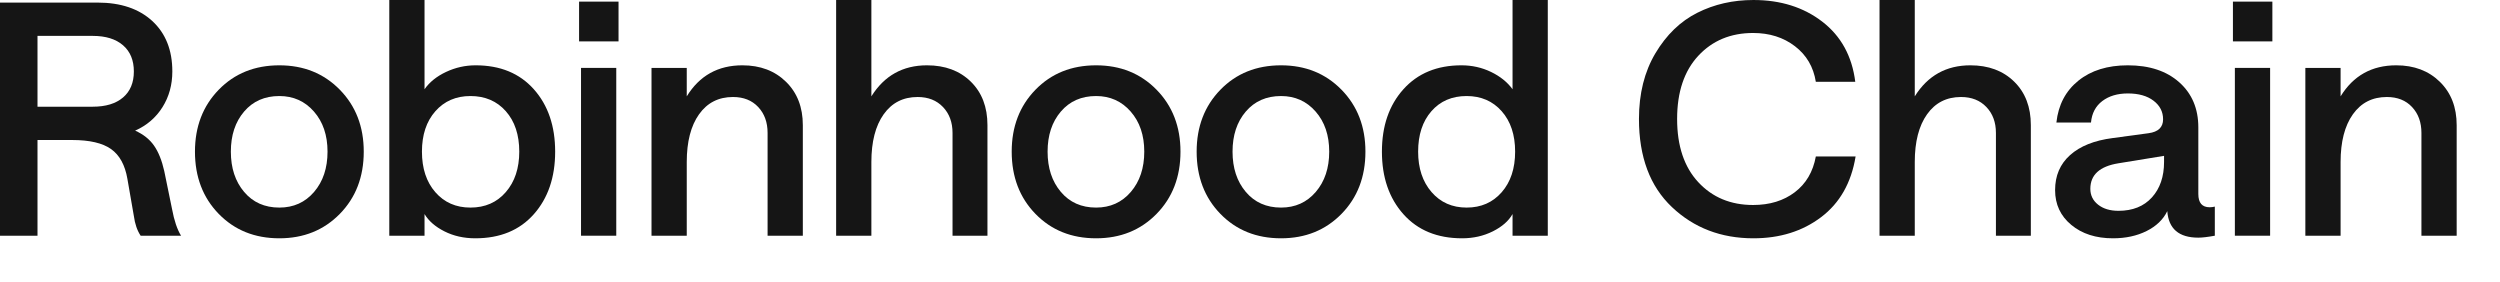
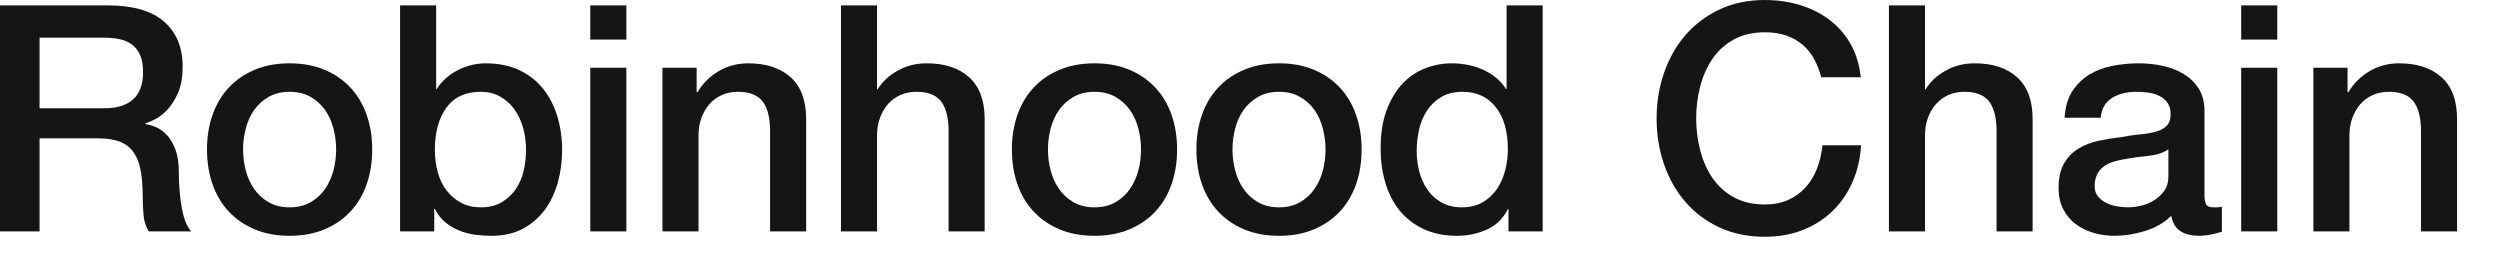
- <svg xmlns="http://www.w3.org/2000/svg" width="230.8" height="26.0" viewBox="0 0 230.8 26.0" role="img" aria-label="Robinhood Chain">
-   <g transform="translate(-2.060,21.761) scale(0.02985,-0.02985)" fill="#151515">
-     <path d="M69.0 0V721H371.0Q478.0 721 540.0 664.0Q602.0 607 602.0 508Q602.0 446 571.5 397.5Q541.0 349 487.0 325Q525.0 308 545.5 278.5Q566.0 249 577.0 200L601.0 83Q611.0 29 629.0 0H504.0Q488.0 24 483.0 61L463.0 176Q452.0 240 412.5 268.0Q373.0 296 292.0 296H185.0V0ZM356.0 399Q416.0 399 449.5 427.5Q483.0 456 483.0 508.0Q483.0 560 449.5 589.0Q416.0 618 356.0 618H185.0V399Z" />
-     <path d="M933.0 -8Q819.0 -8 745.5 67.5Q672.0 143 672.0 260Q672.0 376 745.5 451.5Q819.0 527 933.0 527Q1046.0 527 1120.0 451.5Q1194.0 376 1194.0 260Q1194.0 143 1120.0 67.5Q1046.0 -8 933.0 -8ZM933.0 87Q999.0 87 1040.5 135.5Q1082.0 184 1082.0 260.0Q1082.0 336 1040.0 384.0Q998.0 432 933.0 432Q865.0 432 824.0 384.0Q783.0 336 783.0 260.0Q783.0 184 824.0 135.5Q865.0 87 933.0 87Z" />
-     <path d="M1539.0 -8Q1486.0 -8 1443.5 13.5Q1401.0 35 1382.0 67V0H1273.0V729H1382.0V453Q1405.0 486 1448.5 506.5Q1492.0 527 1540.0 527Q1654.0 527 1720.0 453.0Q1786.0 379 1786.0 260.0Q1786.0 141 1720.0 66.5Q1654.0 -8 1539.0 -8ZM1524.0 87Q1592.0 87 1633.5 135.0Q1675.0 183 1675.0 260Q1675.0 338 1633.5 385.0Q1592.0 432 1524.0 432Q1457.0 432 1415.5 385.0Q1374.0 338 1374.0 260.0Q1374.0 182 1415.5 134.5Q1457.0 87 1524.0 87Z" />
-     <path d="M1866.0 0V519H1975.0V0ZM1860.0 601V724H1982.0V601Z" />
-     <path d="M2084.0 0V519H2193.0V431Q2252.0 527 2365.0 527Q2448.0 527 2500.0 476.0Q2552.0 425 2552.0 342V0H2443.0V318Q2443.0 367 2414.0 398.0Q2385.0 429 2336.0 429Q2269.0 429 2231.0 375.5Q2193.0 322 2193.0 228V0Z" />
-     <path d="M2655.0 0V729H2764.0V431Q2824.0 527 2936.0 527Q3020.0 527 3071.5 476.5Q3123.0 426 3123.0 342V0H3015.0V318Q3015.0 367 2985.5 398.0Q2956.0 429 2907.0 429Q2840.0 429 2802.0 375.5Q2764.0 322 2764.0 228V0Z" />
-     <path d="M3459.0 -8Q3345.0 -8 3271.5 67.5Q3198.0 143 3198.0 260Q3198.0 376 3271.5 451.5Q3345.0 527 3459.0 527Q3572.0 527 3646.0 451.5Q3720.0 376 3720.0 260Q3720.0 143 3646.0 67.5Q3572.0 -8 3459.0 -8ZM3459.0 87Q3525.0 87 3566.5 135.5Q3608.0 184 3608.0 260.0Q3608.0 336 3566.0 384.0Q3524.0 432 3459.0 432Q3391.0 432 3350.0 384.0Q3309.0 336 3309.0 260.0Q3309.0 184 3350.0 135.5Q3391.0 87 3459.0 87Z" />
-     <path d="M4031.0 -8Q3917.0 -8 3843.5 67.5Q3770.0 143 3770.0 260Q3770.0 376 3843.5 451.5Q3917.0 527 4031.0 527Q4144.0 527 4218.0 451.5Q4292.0 376 4292.0 260Q4292.0 143 4218.0 67.5Q4144.0 -8 4031.0 -8ZM4031.0 87Q4097.0 87 4138.5 135.5Q4180.0 184 4180.0 260.0Q4180.0 336 4138.0 384.0Q4096.0 432 4031.0 432Q3963.0 432 3922.0 384.0Q3881.0 336 3881.0 260.0Q3881.0 184 3922.0 135.5Q3963.0 87 4031.0 87Z" />
-     <path d="M4591.0 -8Q4476.0 -8 4409.5 66.5Q4343.0 141 4343.0 260.0Q4343.0 379 4409.5 453.0Q4476.0 527 4589.0 527Q4638.0 527 4680.5 506.5Q4723.0 486 4747.0 453V729H4856.0V0H4747.0V67Q4729.0 35 4686.0 13.5Q4643.0 -8 4591.0 -8ZM4605.0 432Q4537.0 432 4496.0 385.0Q4455.0 338 4455.0 260Q4455.0 183 4496.5 135.0Q4538.0 87 4605.0 87.0Q4672.0 87 4713.5 134.5Q4755.0 182 4755.0 260.0Q4755.0 338 4713.5 385.0Q4672.0 432 4605.0 432Z" />
-     <path d="M5492.0 -8Q5342.0 -8 5240.0 88.5Q5138.0 185 5138.0 361Q5138.0 479 5189.0 564.5Q5240.0 650 5318.5 689.5Q5397.0 729 5492.0 729Q5618.0 729 5705.0 662.0Q5792.0 595 5807.0 476H5685.0Q5674.0 545 5620.5 586.0Q5567.0 627 5491.0 627Q5387.0 627 5321.5 556.5Q5256.0 486 5256.0 361.0Q5256.0 236 5321.5 165.5Q5387.0 95 5491.0 95Q5568.0 95 5620.0 134.5Q5672.0 174 5685.0 245H5808.0Q5788.0 123 5701.5 57.5Q5615.0 -8 5492.0 -8Z" />
-     <path d="M5882.0 0V729H5991.0V431Q6051.0 527 6163.0 527Q6247.0 527 6298.5 476.5Q6350.0 426 6350.0 342V0H6242.0V318Q6242.0 367 6212.5 398.0Q6183.0 429 6134.0 429Q6067.0 429 6029.0 375.5Q5991.0 322 5991.0 228V0Z" />
-     <path d="M6604.0 -8Q6525.0 -8 6475.0 33.5Q6425.0 75 6425.0 141Q6425.0 208 6471.5 249.5Q6518.0 291 6603.0 302L6714.0 317Q6759.0 323 6759.0 360Q6759.0 395 6729.5 417.5Q6700.0 440 6650.0 440Q6602.0 440 6571.0 416.5Q6540.0 393 6536.0 350H6429.0Q6438.0 432 6497.0 479.5Q6556.0 527 6650.0 527Q6750.0 527 6809.0 474.5Q6868.0 422 6868.0 335V129Q6868.0 88 6903.0 88Q6911.0 88 6919.0 90V0Q6886.0 -6 6868.0 -6Q6778.0 -6 6772.0 76Q6753.0 37 6708.0 14.5Q6663.0 -8 6604.0 -8ZM6621.0 77Q6687.0 77 6724.5 118.5Q6762.0 160 6762.0 228V247L6621.0 224Q6534.0 210 6534.0 145Q6534.0 115 6558.0 96.0Q6582.0 77 6621.0 77Z" />
-     <path d="M6981.0 0V519H7090.0V0ZM6975.0 601V724H7097.0V601Z" />
-     <path d="M7199.0 0V519H7308.0V431Q7367.0 527 7480.0 527Q7563.0 527 7615.0 476.0Q7667.0 425 7667.0 342V0H7558.0V318Q7558.0 367 7529.0 398.0Q7500.0 429 7451.0 429Q7384.0 429 7346.0 375.5Q7308.0 322 7308.0 228V0Z" />
+ <svg xmlns="http://www.w3.org/2000/svg" width="232.3" height="26.0" viewBox="0 0 232.3 26.0" role="img" aria-label="Robinhood Chain">
+   <g transform="translate(-2.235,21.500) scale(0.02941,-0.02941)" fill="#151515">
+     <path d="M76.0 714H417.0Q535.0 714 594.0 663.0Q653.0 612 653.0 521Q653.0 470 638.0 436.5Q623.0 403 603.0 382.5Q583.0 362 563.5 353.0Q544.0 344 535.0 341V339Q551.0 337 569.5 329.0Q588.0 321 604.0 303.5Q620.0 286 630.5 258.0Q641.0 230 641.0 188Q641.0 125 650.5 73.5Q660.0 22 680.0 0H546.0Q532.0 23 529.5 51.0Q527.0 79 527.0 105Q527.0 154 521.0 189.5Q515.0 225 499.0 248.5Q483.0 272 455.5 283.0Q428.0 294 385.0 294H201.0V0H76.0ZM201.0 389H406.0Q466.0 389 497.0 417.5Q528.0 446 528.0 503Q528.0 537 518.0 558.5Q508.0 580 490.5 592.0Q473.0 604 450.5 608.0Q428.0 612 404.0 612H201.0Z" />
+     <path d="M991.0 -14Q929.0 -14 880.5 6.5Q832.0 27 798.5 63.0Q765.0 99 747.5 149.0Q730.0 199 730.0 259Q730.0 318 747.5 368.0Q765.0 418 798.5 454.0Q832.0 490 880.5 510.5Q929.0 531 991.0 531Q1053.0 531 1101.5 510.5Q1150.0 490 1183.5 454.0Q1217.0 418 1234.5 368.0Q1252.0 318 1252.0 259Q1252.0 199 1234.5 149.0Q1217.0 99 1183.5 63.0Q1150.0 27 1101.5 6.5Q1053.0 -14 991.0 -14ZM991.0 76Q1029.0 76 1057.0 92.0Q1085.0 108 1103.0 134.0Q1121.0 160 1129.5 192.5Q1138.0 225 1138.0 259Q1138.0 292 1129.5 325.0Q1121.0 358 1103.0 383.5Q1085.0 409 1057.0 425.0Q1029.0 441 991.0 441Q953.0 441 925.0 425.0Q897.0 409 879.0 383.5Q861.0 358 852.5 325.0Q844.0 292 844.0 259Q844.0 225 852.5 192.5Q861.0 160 879.0 134.0Q897.0 108 925.0 92.0Q953.0 76 991.0 76Z" />
+     <path d="M1340.0 714H1454.0V450H1456.0Q1468.0 469 1485.0 484.0Q1502.0 499 1522.5 509.5Q1543.0 520 1565.5 525.5Q1588.0 531 1610.0 531Q1671.0 531 1716.5 509.5Q1762.0 488 1792.0 450.5Q1822.0 413 1837.0 363.0Q1852.0 313 1852.0 256Q1852.0 204 1838.5 155.0Q1825.0 106 1797.5 68.5Q1770.0 31 1728.0 8.5Q1686.0 -14 1629.0 -14Q1603.0 -14 1576.5 -10.5Q1550.0 -7 1526.0 3.0Q1502.0 13 1482.5 29.0Q1463.0 45 1450.0 71H1448.0V0H1340.0ZM1738.0 258Q1738.0 293 1729.0 326.0Q1720.0 359 1702.0 384.5Q1684.0 410 1657.0 425.5Q1630.0 441 1595.0 441Q1523.0 441 1486.5 391.0Q1450.0 341 1450.0 258Q1450.0 219 1459.5 185.5Q1469.0 152 1488.0 128.0Q1507.0 104 1533.5 90.0Q1560.0 76 1595.0 76Q1634.0 76 1661.0 92.0Q1688.0 108 1705.5 133.5Q1723.0 159 1730.5 191.5Q1738.0 224 1738.0 258Z" />
+     <path d="M1941.0 714H2055.0V606H1941.0ZM1941.0 517H2055.0V0H1941.0Z" />
+     <path d="M2169.0 517H2277.0V441L2279.0 439Q2305.0 482 2347.0 506.5Q2389.0 531 2440.0 531Q2525.0 531 2574.0 487.0Q2623.0 443 2623.0 355V0H2509.0V325Q2507.0 386 2483.0 413.5Q2459.0 441 2408.0 441Q2379.0 441 2356.0 430.5Q2333.0 420 2317.0 401.5Q2301.0 383 2292.0 358.0Q2283.0 333 2283.0 305V0H2169.0Z" />
+     <path d="M2733.0 714H2847.0V449H2849.0Q2870.0 484 2911.5 507.5Q2953.0 531 3004.0 531Q3089.0 531 3138.0 487.0Q3187.0 443 3187.0 355V0H3073.0V325Q3071.0 386 3047.0 413.5Q3023.0 441 2972.0 441Q2943.0 441 2920.0 430.5Q2897.0 420 2881.0 401.5Q2865.0 383 2856.0 358.0Q2847.0 333 2847.0 305V0H2733.0Z" />
+     <path d="M3534.0 -14Q3472.0 -14 3423.5 6.5Q3375.0 27 3341.5 63.0Q3308.0 99 3290.5 149.0Q3273.0 199 3273.0 259Q3273.0 318 3290.5 368.0Q3308.0 418 3341.5 454.0Q3375.0 490 3423.5 510.5Q3472.0 531 3534.0 531Q3596.0 531 3644.5 510.5Q3693.0 490 3726.5 454.0Q3760.0 418 3777.5 368.0Q3795.0 318 3795.0 259Q3795.0 199 3777.5 149.0Q3760.0 99 3726.5 63.0Q3693.0 27 3644.5 6.5Q3596.0 -14 3534.0 -14ZM3534.0 76Q3572.0 76 3600.0 92.0Q3628.0 108 3646.0 134.0Q3664.0 160 3672.5 192.5Q3681.0 225 3681.0 259Q3681.0 292 3672.5 325.0Q3664.0 358 3646.0 383.5Q3628.0 409 3600.0 425.0Q3572.0 441 3534.0 441Q3496.0 441 3468.0 425.0Q3440.0 409 3422.0 383.5Q3404.0 358 3395.5 325.0Q3387.0 292 3387.0 259Q3387.0 225 3395.5 192.5Q3404.0 160 3422.0 134.0Q3440.0 108 3468.0 92.0Q3496.0 76 3534.0 76Z" />
+     <path d="M4117.0 -14Q4055.0 -14 4006.5 6.5Q3958.0 27 3924.5 63.0Q3891.0 99 3873.5 149.0Q3856.0 199 3856.0 259Q3856.0 318 3873.5 368.0Q3891.0 418 3924.5 454.0Q3958.0 490 4006.5 510.5Q4055.0 531 4117.0 531Q4179.0 531 4227.5 510.5Q4276.0 490 4309.5 454.0Q4343.0 418 4360.5 368.0Q4378.0 318 4378.0 259Q4378.0 199 4360.5 149.0Q4343.0 99 4309.5 63.0Q4276.0 27 4227.5 6.5Q4179.0 -14 4117.0 -14ZM4117.0 76Q4155.0 76 4183.0 92.0Q4211.0 108 4229.0 134.0Q4247.0 160 4255.5 192.5Q4264.0 225 4264.0 259Q4264.0 292 4255.5 325.0Q4247.0 358 4229.0 383.5Q4211.0 409 4183.0 425.0Q4155.0 441 4117.0 441Q4079.0 441 4051.0 425.0Q4023.0 409 4005.0 383.5Q3987.0 358 3978.5 325.0Q3970.0 292 3970.0 259Q3970.0 225 3978.5 192.5Q3987.0 160 4005.0 134.0Q4023.0 108 4051.0 92.0Q4079.0 76 4117.0 76Z" />
+     <path d="M4950.0 0H4842.0V70H4840.0Q4817.0 25 4773.0 5.5Q4729.0 -14 4680.0 -14Q4619.0 -14 4573.5 7.5Q4528.0 29 4498.0 66.0Q4468.0 103 4453.0 153.5Q4438.0 204 4438.0 262Q4438.0 332 4457.0 383.0Q4476.0 434 4507.5 467.0Q4539.0 500 4579.5 515.5Q4620.0 531 4662.0 531Q4686.0 531 4711.0 526.5Q4736.0 522 4759.0 512.0Q4782.0 502 4801.5 486.5Q4821.0 471 4834.0 450H4836.0V714H4950.0ZM4552.0 253Q4552.0 220 4560.5 188.0Q4569.0 156 4586.5 131.0Q4604.0 106 4631.0 91.0Q4658.0 76 4695.0 76Q4733.0 76 4760.5 92.0Q4788.0 108 4805.5 134.0Q4823.0 160 4831.5 192.5Q4840.0 225 4840.0 259Q4840.0 345 4801.5 393.0Q4763.0 441 4697.0 441Q4657.0 441 4629.5 424.5Q4602.0 408 4584.5 381.5Q4567.0 355 4559.5 321.5Q4552.0 288 4552.0 253Z" />
+     <path d="M5830.0 487Q5822.0 518 5808.0 544.0Q5794.0 570 5772.0 589.0Q5750.0 608 5720.5 618.5Q5691.0 629 5652.0 629Q5595.0 629 5553.5 606.0Q5512.0 583 5486.0 544.5Q5460.0 506 5447.5 457.0Q5435.0 408 5435.0 357Q5435.0 306 5447.5 257.0Q5460.0 208 5486.0 169.5Q5512.0 131 5553.5 108.0Q5595.0 85 5652.0 85Q5694.0 85 5726.0 99.5Q5758.0 114 5781.0 139.5Q5804.0 165 5817.0 199.0Q5830.0 233 5834.0 272H5956.0Q5952.0 208 5928.5 155.0Q5905.0 102 5865.0 63.5Q5825.0 25 5771.0 4.0Q5717.0 -17 5652.0 -17Q5572.0 -17 5508.5 12.5Q5445.0 42 5401.0 93.0Q5357.0 144 5333.5 212.0Q5310.0 280 5310.0 357Q5310.0 433 5333.5 501.0Q5357.0 569 5401.0 620.0Q5445.0 671 5508.5 701.0Q5572.0 731 5652.0 731Q5712.0 731 5765.0 714.5Q5818.0 698 5858.5 666.5Q5899.0 635 5924.0 590.0Q5949.0 545 5955.0 487Z" />
+     <path d="M6044.0 714H6158.0V449H6160.0Q6181.0 484 6222.5 507.5Q6264.0 531 6315.0 531Q6400.0 531 6449.0 487.0Q6498.0 443 6498.0 355V0H6384.0V325Q6382.0 386 6358.0 413.5Q6334.0 441 6283.0 441Q6254.0 441 6231.0 430.5Q6208.0 420 6192.0 401.5Q6176.0 383 6167.0 358.0Q6158.0 333 6158.0 305V0H6044.0Z" />
+     <path d="M7041.0 115Q7041.0 94 7046.5 85.0Q7052.0 76 7068.0 76Q7073.0 76 7080.0 76Q7087.0 76 7096.0 78V-1Q7090.0 -3 7080.5 -5.5Q7071.0 -8 7061.0 -10.0Q7051.0 -12 7041.0 -13.0Q7031.0 -14 7024.0 -14Q6989.0 -14 6966.0 0.0Q6943.0 14 6936.0 49Q6902.0 16 6852.5 1.0Q6803.0 -14 6757.0 -14Q6722.0 -14 6690.0 -4.5Q6658.0 5 6633.5 23.5Q6609.0 42 6594.5 70.5Q6580.0 99 6580.0 137Q6580.0 185 6597.5 215.0Q6615.0 245 6643.5 262.0Q6672.0 279 6707.5 286.5Q6743.0 294 6779.0 298Q6810.0 304 6838.0 306.5Q6866.0 309 6887.5 315.0Q6909.0 321 6921.5 333.5Q6934.0 346 6934.0 371Q6934.0 393 6923.5 407.0Q6913.0 421 6897.5 428.5Q6882.0 436 6863.0 438.5Q6844.0 441 6827.0 441Q6779.0 441 6748.0 421.0Q6717.0 401 6713.0 359H6599.0Q6602.0 409 6623.0 442.0Q6644.0 475 6676.5 495.0Q6709.0 515 6750.0 523.0Q6791.0 531 6834.0 531Q6872.0 531 6909.0 523.0Q6946.0 515 6975.5 497.0Q7005.0 479 7023.0 450.5Q7041.0 422 7041.0 381ZM6927.0 259Q6901.0 242 6863.0 238.5Q6825.0 235 6787.0 228Q6769.0 225 6752.0 219.5Q6735.0 214 6722.0 204.5Q6709.0 195 6701.5 179.5Q6694.0 164 6694.0 142Q6694.0 123 6705.0 110.0Q6716.0 97 6731.5 89.5Q6747.0 82 6765.5 79.0Q6784.0 76 6799.0 76Q6818.0 76 6840.0 81.0Q6862.0 86 6881.5 98.0Q6901.0 110 6914.0 128.5Q6927.0 147 6927.0 174Z" />
+     <path d="M7157.0 714H7271.0V606H7157.0ZM7157.0 517H7271.0V0H7157.0Z" />
+     <path d="M7385.0 517H7493.0V441L7495.0 439Q7521.0 482 7563.0 506.5Q7605.0 531 7656.0 531Q7741.0 531 7790.0 487.0Q7839.0 443 7839.0 355V0H7725.0V325Q7723.0 386 7699.0 413.5Q7675.0 441 7624.0 441Q7595.0 441 7572.0 430.5Q7549.0 420 7533.0 401.5Q7517.0 383 7508.0 358.0Q7499.0 333 7499.0 305V0H7385.0Z" />
  </g>
</svg>
